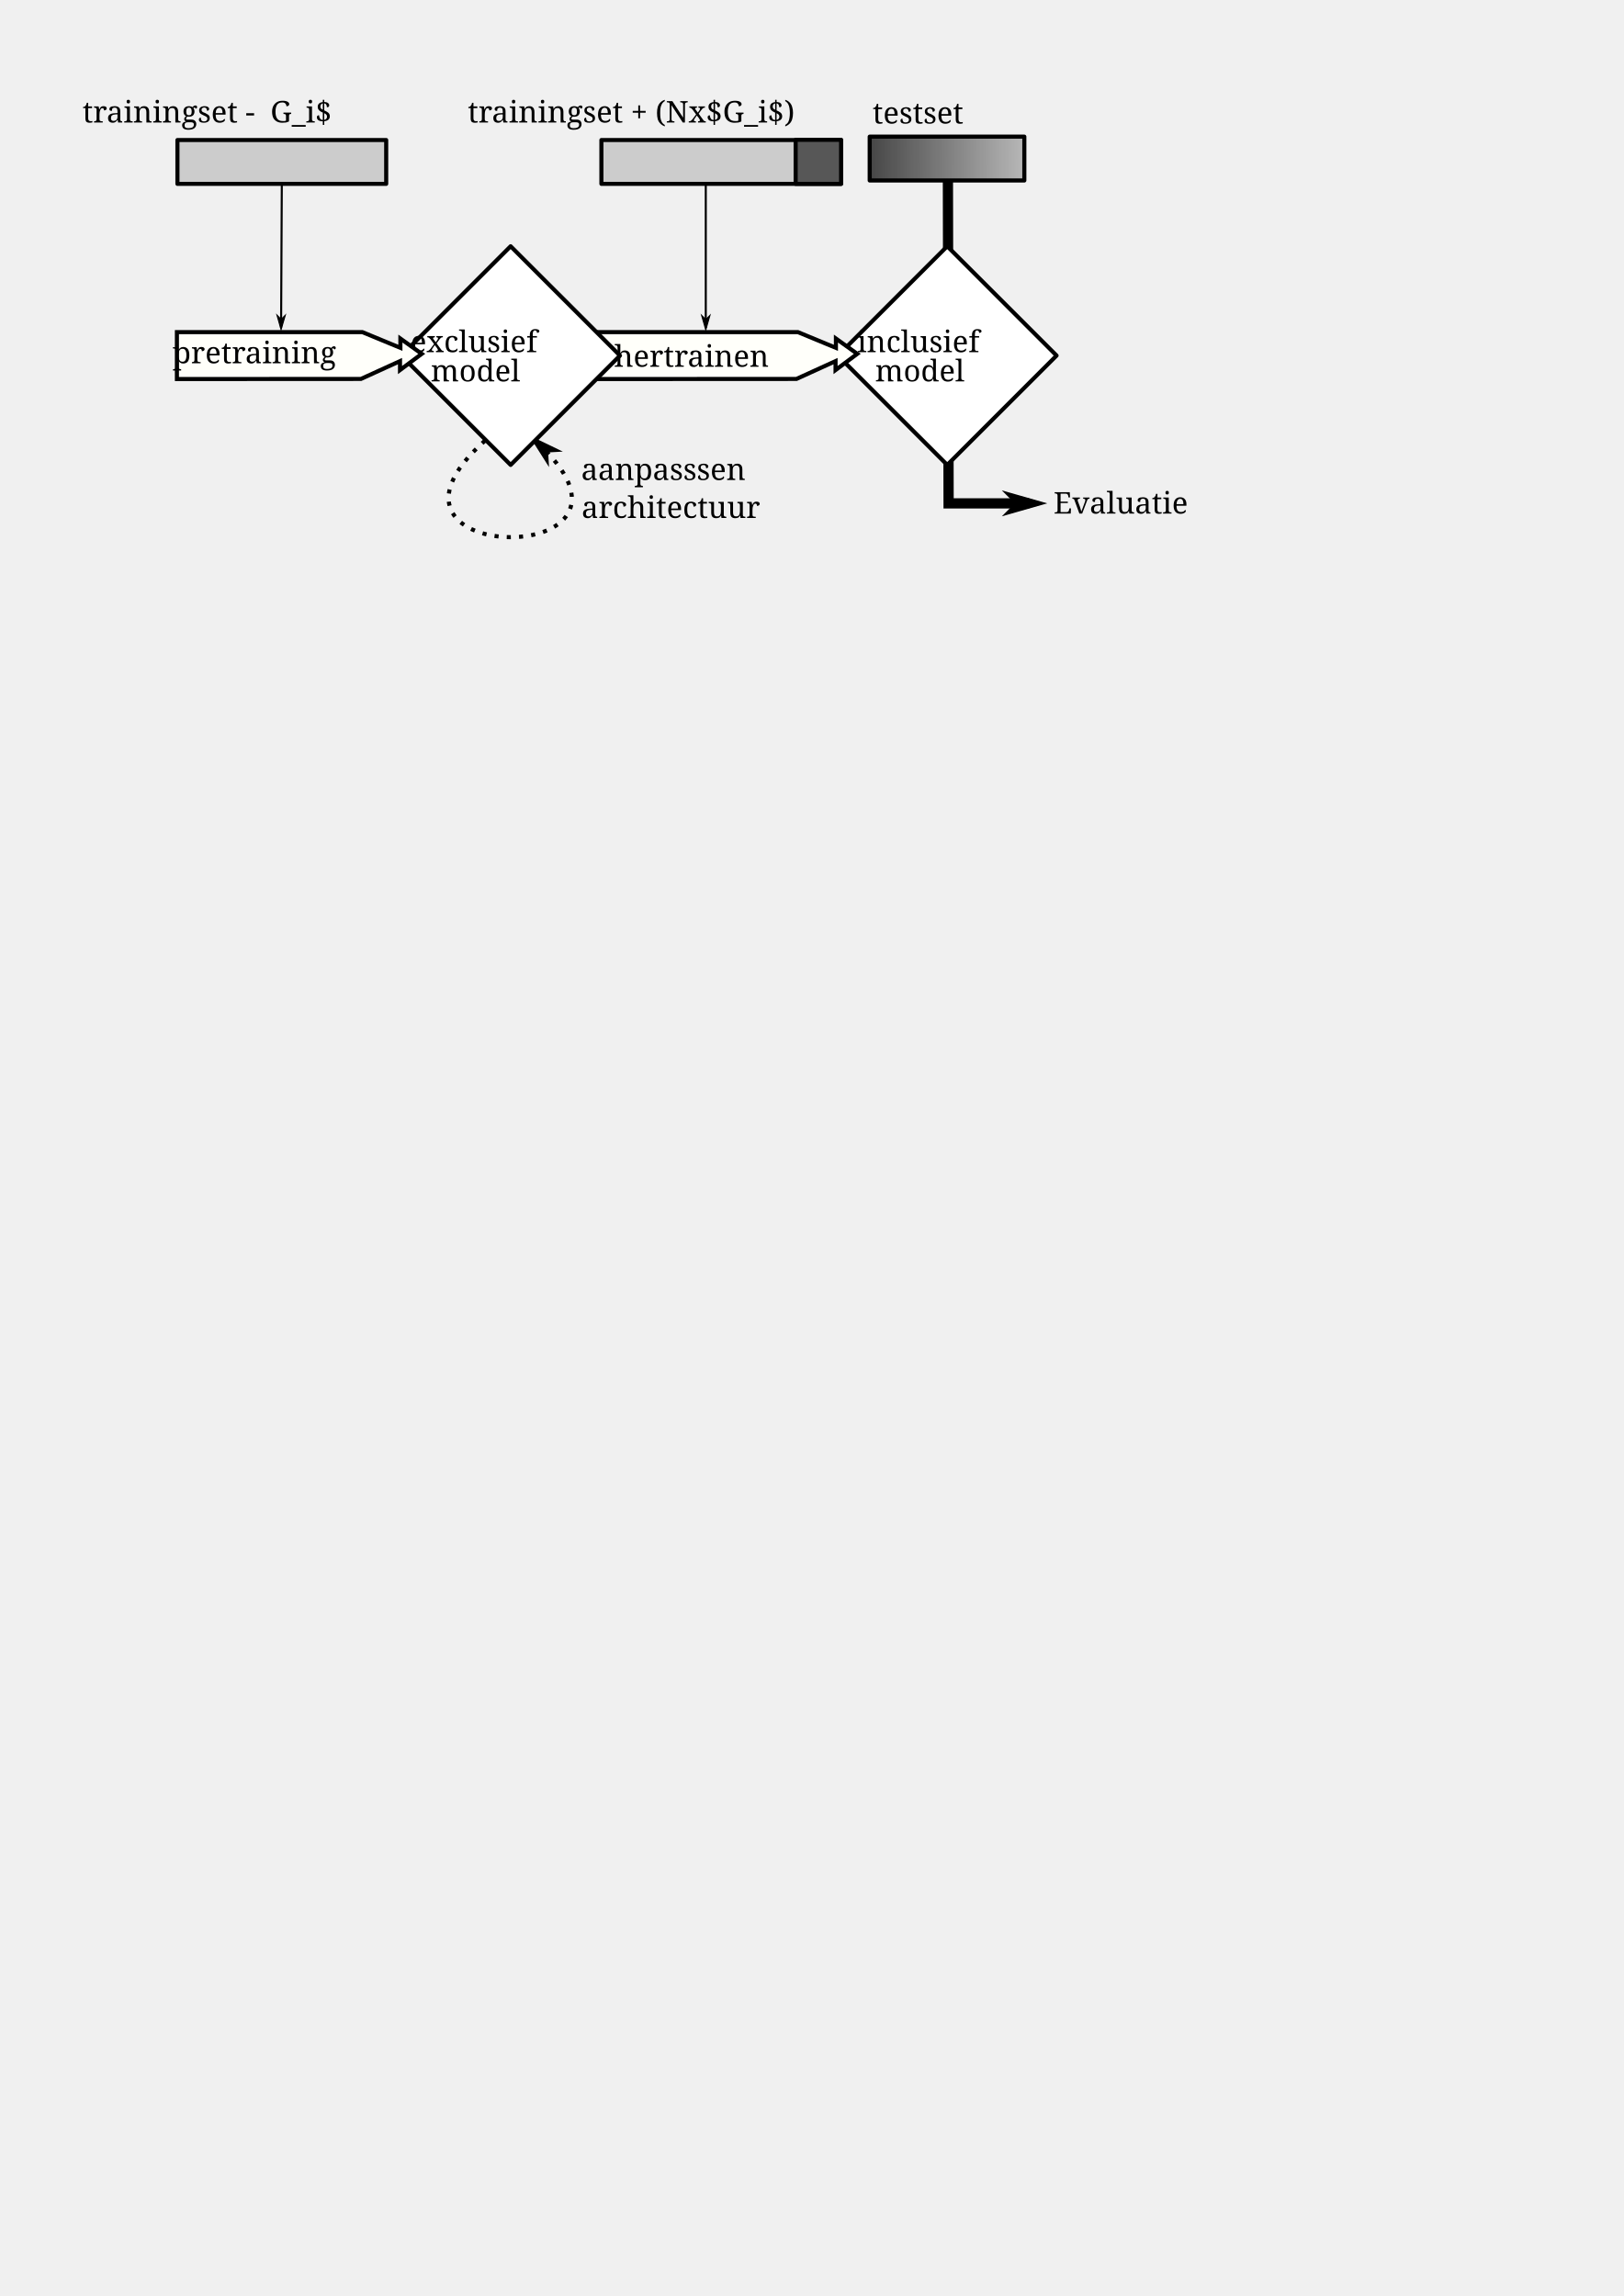
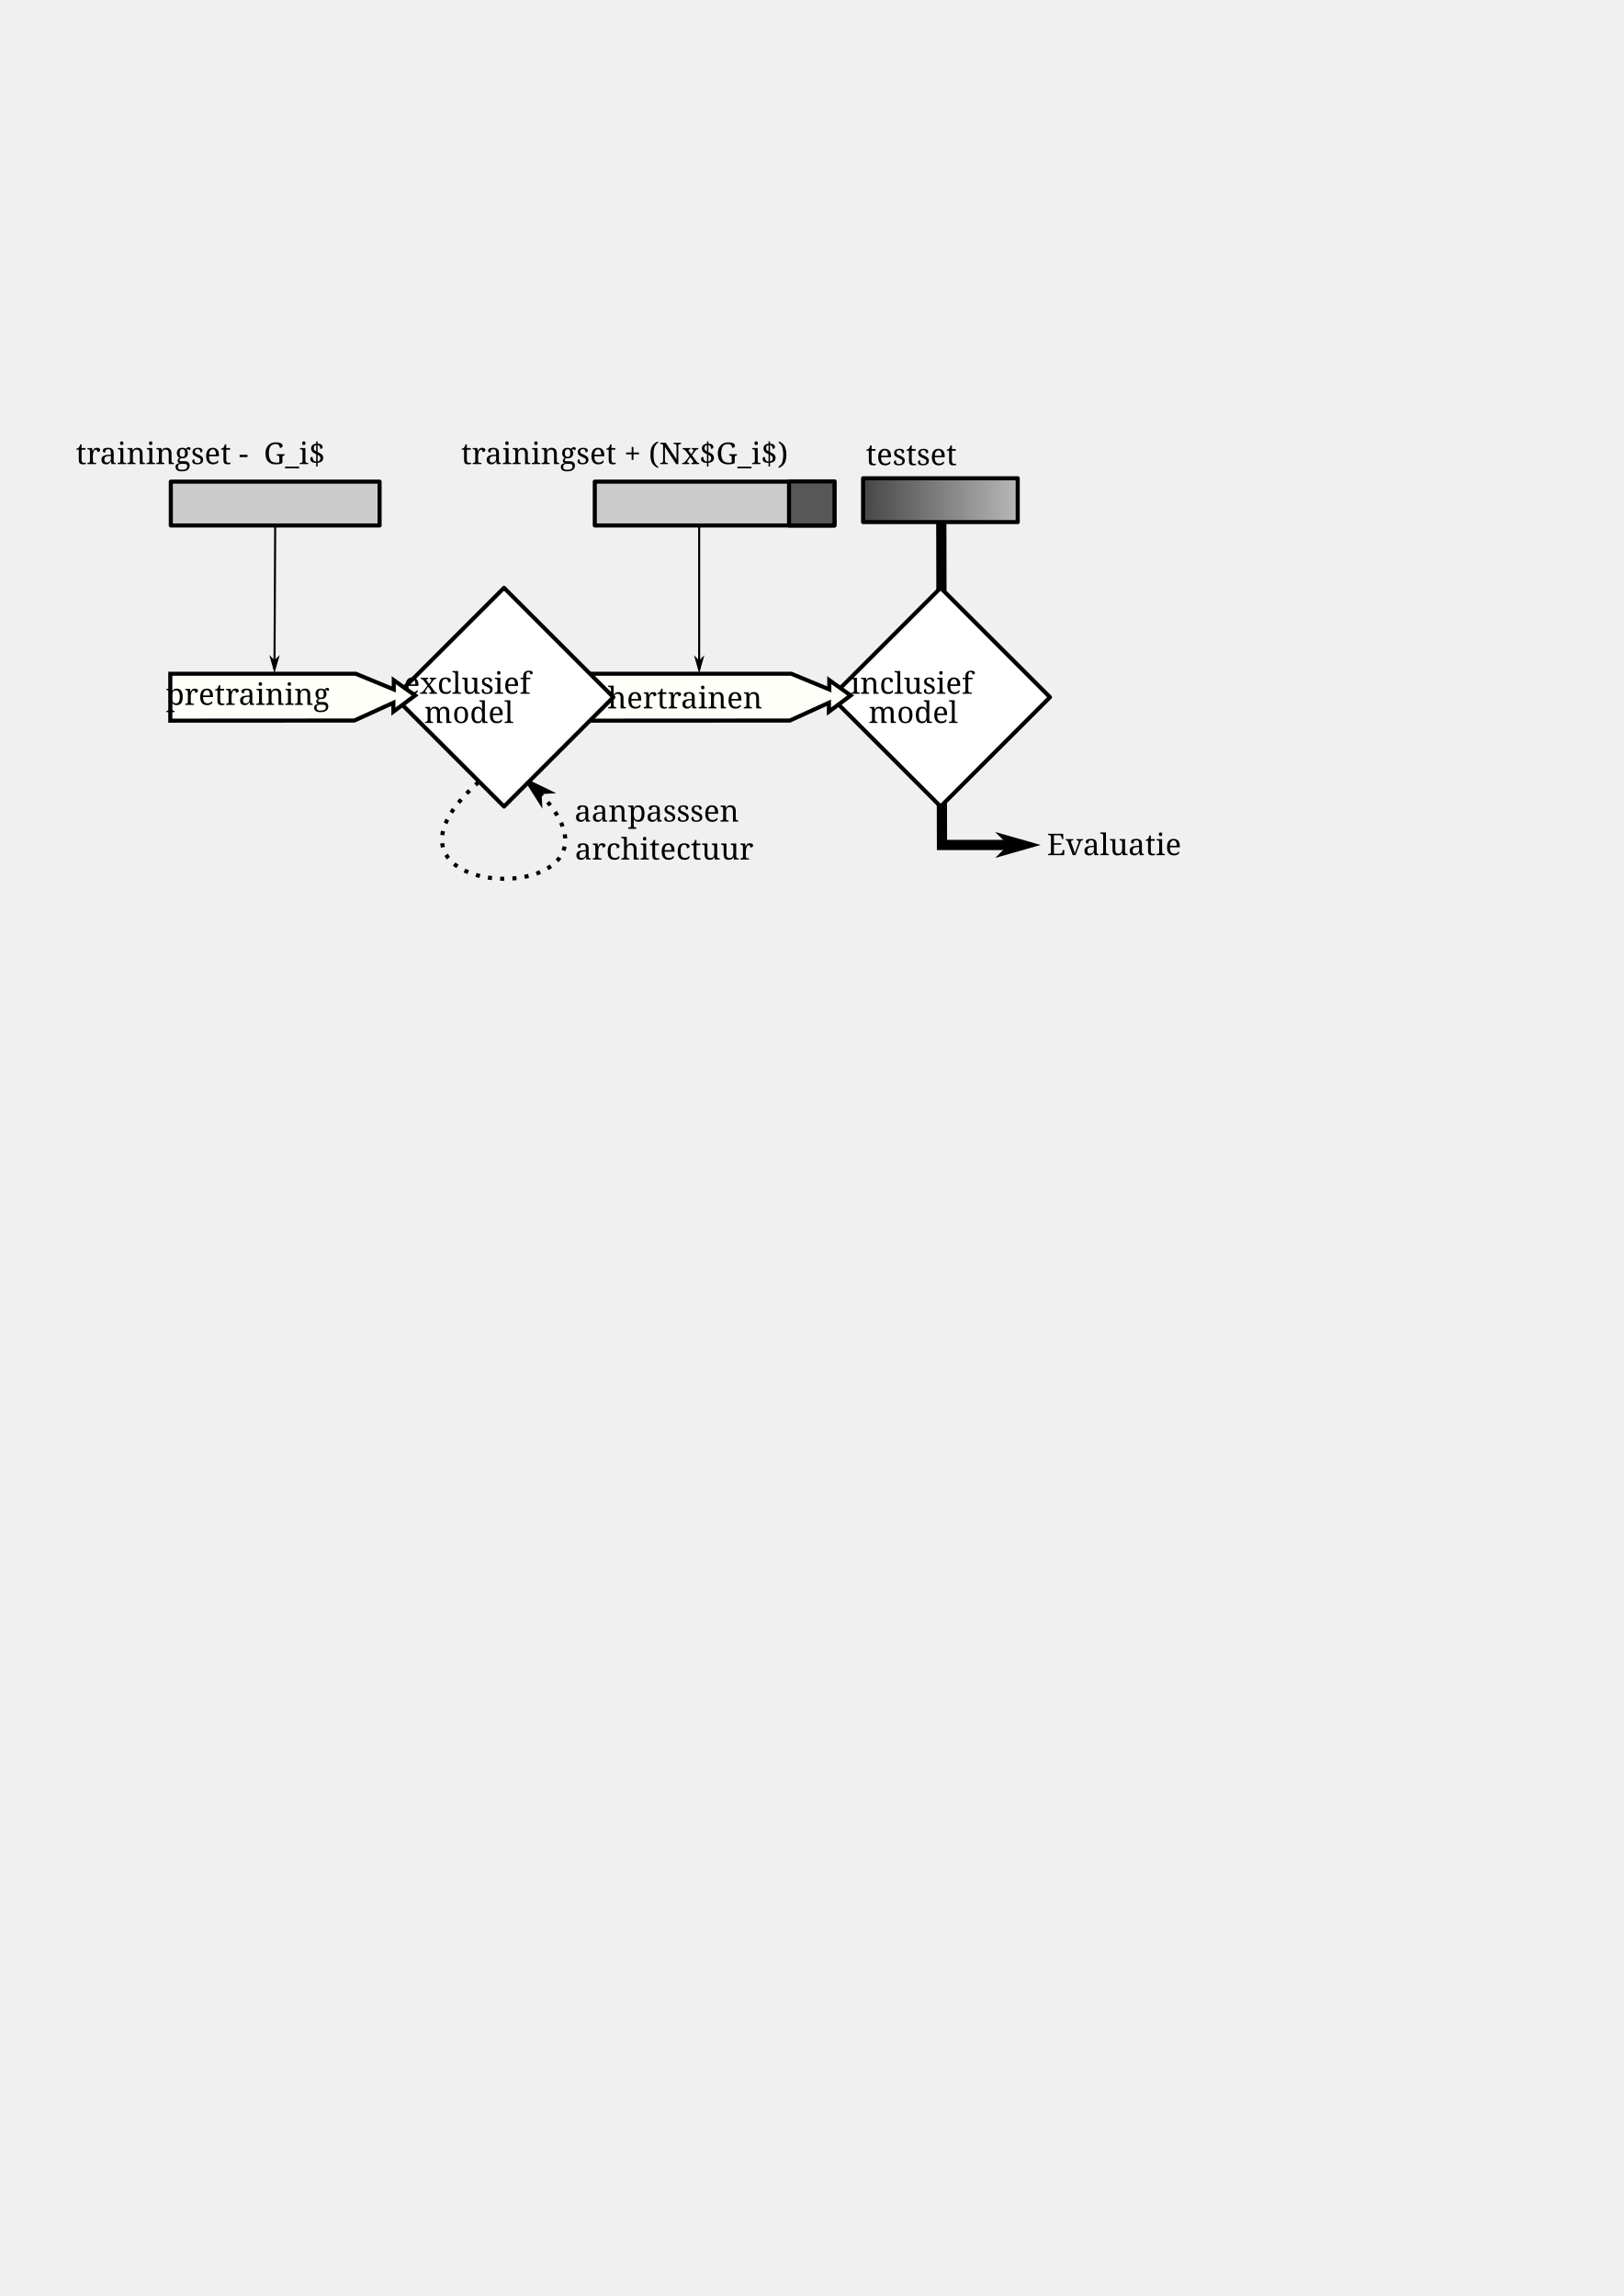
<svg xmlns="http://www.w3.org/2000/svg" xmlns:xlink="http://www.w3.org/1999/xlink" width="210mm" height="297mm" viewBox="0 0 210 297" version="1.1" id="svg4491">
  <defs id="defs4485">
    <marker orient="auto" refY="0.0" refX="0.0" id="Arrow1Lend" style="overflow:visible;">
      <path id="path7364" d="M 0.0,0.0 L 5.0,-5.0 L -12.5,0.0 L 5.0,5.0 L 0.0,0.0 z " style="fill-rule:evenodd;stroke:#000000;stroke-width:1pt;stroke-opacity:1;fill:#000000;fill-opacity:1" transform="scale(0.8) rotate(180) translate(12.5,0)" />
    </marker>
    <marker orient="auto" refY="0.0" refX="0.0" id="Arrow1Send" style="overflow:visible;">
      <path id="path7376" d="M 0.0,0.0 L 5.0,-5.0 L -12.5,0.0 L 5.0,5.0 L 0.0,0.0 z " style="fill-rule:evenodd;stroke:#000000;stroke-width:1pt;stroke-opacity:1;fill:#000000;fill-opacity:1" transform="scale(0.2) rotate(180) translate(6,0)" />
    </marker>
    <marker orient="auto" refY="0.0" refX="0.0" id="Arrow1Sstart" style="overflow:visible">
      <path id="path7373" d="M 0.0,0.0 L 5.0,-5.0 L -12.5,0.0 L 5.0,5.0 L 0.0,0.0 z " style="fill-rule:evenodd;stroke:#000000;stroke-width:1pt;stroke-opacity:1;fill:#000000;fill-opacity:1" transform="scale(0.2) translate(6,0)" />
    </marker>
    <marker orient="auto" refY="0.0" refX="0.0" id="marker8225" style="overflow:visible;">
      <path id="path8223" d="M 0.0,0.0 L 5.0,-5.0 L -12.5,0.0 L 5.0,5.0 L 0.0,0.0 z " style="fill-rule:evenodd;stroke:#000000;stroke-width:1pt;stroke-opacity:1;fill:#000000;fill-opacity:1" transform="scale(0.4) rotate(180) translate(10,0)" />
    </marker>
    <marker orient="auto" refY="0.0" refX="0.0" id="marker8167" style="overflow:visible;">
      <path id="path8165" d="M 0.0,0.0 L 5.0,-5.0 L -12.5,0.0 L 5.0,5.0 L 0.0,0.0 z " style="fill-rule:evenodd;stroke:#000000;stroke-width:1pt;stroke-opacity:1;fill:#000000;fill-opacity:1" transform="scale(0.4) rotate(180) translate(10,0)" />
    </marker>
    <marker orient="auto" refY="0" refX="0" id="marker8115" style="overflow:visible">
      <path id="path8113" d="M 0,0 5,-5 -12.5,0 5,5 Z" style="fill:#000000;fill-opacity:1;fill-rule:evenodd;stroke:#000000;stroke-width:1pt;stroke-opacity:1" transform="matrix(-0.4,0,0,-0.4,-4,0)" />
    </marker>
    <marker style="overflow:visible;" id="marker8063" refX="0.0" refY="0.0" orient="auto">
      <path transform="scale(0.4) rotate(180) translate(10,0)" style="fill-rule:evenodd;stroke:#000000;stroke-width:1pt;stroke-opacity:1;fill:#000000;fill-opacity:1" d="M 0.0,0.0 L 5.0,-5.0 L -12.5,0.0 L 5.0,5.0 L 0.0,0.0 z " id="path8061" />
    </marker>
    <linearGradient id="linearGradient8043">
      <stop style="stop-color:#000000;stop-opacity:1;" offset="0" id="stop8039" />
      <stop style="stop-color:#000000;stop-opacity:0;" offset="1" id="stop8041" />
    </linearGradient>
    <marker style="overflow:visible" id="marker7978" refX="0" refY="0" orient="auto">
      <path transform="matrix(-0.4,0,0,-0.4,-4,0)" style="fill:#000000;fill-opacity:1;fill-rule:evenodd;stroke:#000000;stroke-width:1pt;stroke-opacity:1" d="M 0,0 5,-5 -12.5,0 5,5 Z" id="path7976" />
    </marker>
    <marker orient="auto" refY="0.0" refX="0.0" id="Arrow2Lend" style="overflow:visible;">
      <path id="path7382" style="fill-rule:evenodd;stroke-width:0.625;stroke-linejoin:round;stroke:#000000;stroke-opacity:1;fill:#000000;fill-opacity:1" d="M 8.719,4.034 L -2.207,0.016 L 8.719,-4.002 C 6.973,-1.63 6.983,1.616 8.719,4.034 z " transform="scale(1.1) rotate(180) translate(1,0)" />
    </marker>
    <marker orient="auto" refY="0.0" refX="0.0" id="Arrow1Mend" style="overflow:visible;">
      <path id="path7370" d="M 0.0,0.0 L 5.0,-5.0 L -12.5,0.0 L 5.0,5.0 L 0.0,0.0 z " style="fill-rule:evenodd;stroke:#000000;stroke-width:1pt;stroke-opacity:1;fill:#000000;fill-opacity:1" transform="scale(0.4) rotate(180) translate(10,0)" />
    </marker>
    <marker orient="auto" refY="0" refX="0" id="Arrow1Mend-7" style="overflow:visible">
      <path id="path7370-0" d="M 0,0 5,-5 -12.5,0 5,5 Z" style="fill:#000000;fill-opacity:1;fill-rule:evenodd;stroke:#000000;stroke-width:1pt;stroke-opacity:1" transform="matrix(-0.4,0,0,-0.4,-4,0)" />
    </marker>
    <linearGradient xlink:href="#linearGradient8043" id="linearGradient8047" x1="55.74" y1="20.988" x2="98.381" y2="21.177" gradientUnits="userSpaceOnUse" gradientTransform="translate(-11.87054)" />
    <linearGradient xlink:href="#linearGradient8043" id="linearGradient10012" gradientUnits="userSpaceOnUse" gradientTransform="translate(44.19176,-0.8558746)" x1="55.74" y1="20.988" x2="98.381" y2="21.177" />
  </defs>
  <g id="layer1">
-     <g id="g10005" transform="translate(0,0.05993162)">
-       <rect y="18.054" x="22.948" height="5.67" width="27" id="rect7347" style="fill:#000000;fill-opacity:0.149;stroke:#000000;stroke-width:0.529;stroke-linecap:butt;stroke-linejoin:round;stroke-miterlimit:4;stroke-dasharray:none;stroke-dashoffset:0;stroke-opacity:1;paint-order:normal" />
-       <text id="text7351" y="15.786" x="36.437" style="font-style:normal;font-variant:normal;font-weight:normal;font-stretch:normal;font-size:10.583px;line-height:1.25;font-family:serif;-inkscape-font-specification:serif;text-align:center;letter-spacing:0px;word-spacing:0px;text-anchor:middle;fill:#000000;fill-opacity:1;stroke:none;stroke-width:0.265" xml:space="preserve">
-         <tspan style="font-size:3.881px;stroke-width:0.265" y="15.786" x="36.437" id="tspan7349">trainingset -  G_i$</tspan>
+     <g id="g10005" transform="translate(-0.8552625,44.24849)">
+       <rect y="18.054" x="22.948" height="5.67" width="27" id="rect7347" style="fill:#000000;fill-opacity:0.149;stroke:#000000;stroke-width:0.529;stroke-linecap:butt;stroke-linejoin:round;stroke-miterlimit:4;stroke-opacity:1;stroke-dasharray:none;stroke-dashoffset:0" />
+       <text id="text7351" y="15.786" x="36.437" style="font-size:10.583px;font-style:normal;font-variant:normal;font-weight:normal;font-stretch:normal;text-align:center;line-height:1.25;letter-spacing:0px;word-spacing:0px;text-anchor:middle;fill:#000000;fill-opacity:1;stroke:none;font-family:serif;-inkscape-font-specification:serif" xml:space="preserve">
+         <tspan style="font-size:3.881px" y="15.786" x="36.437" id="tspan7349">trainingset -  G_i$</tspan>
      </text>
    </g>
-     <path id="path8053" d="m 122.597,23.251 0.089,41.861 10.4,-1.38e-4" style="fill:none;stroke:#000000;stroke-width:1.323;stroke-linecap:butt;stroke-linejoin:miter;stroke-miterlimit:4;stroke-dasharray:none;stroke-opacity:1;marker-end:url(#Arrow1Send);paint-order:normal" />
-     <g transform="translate(56.0623,-0.659508)" id="g9940">
-       <rect transform="rotate(-45)" y="69.975" x="3.994" height="20" width="20" id="rect7751-5" style="fill:#ffffff;fill-opacity:1;stroke:#000000;stroke-width:0.529;stroke-linecap:butt;stroke-linejoin:round;stroke-miterlimit:4;stroke-dasharray:none;stroke-dashoffset:0;stroke-opacity:1;paint-order:normal" />
-       <text id="text7755-1" y="46.213" x="66.235" style="font-style:normal;font-variant:normal;font-weight:normal;font-stretch:normal;font-size:3.881px;line-height:1.25;font-family:serif;-inkscape-font-specification:serif;text-align:center;letter-spacing:0px;word-spacing:0px;text-anchor:middle;fill:#000000;fill-opacity:1;stroke:none;stroke-width:0.265" xml:space="preserve">
-         <tspan style="stroke-width:0.265" y="46.213" x="66.235" id="tspan7753-3">inclusief</tspan>
+     <path id="path8053" d="m 121.741,67.439 0.089,41.861 10.4,-1.4e-4" style="fill:none;stroke:#000000;stroke-width:1.323;stroke-linecap:butt;stroke-linejoin:miter;stroke-miterlimit:4;stroke-opacity:1;stroke-dasharray:none;marker-end:url(#Arrow1Send)" />
+     <g transform="translate(55.20704,43.52905)" id="g9940">
+       <rect transform="matrix(0.7071068,-0.7071068,0.7071068,0.7071068,0,0)" y="69.975" x="3.994" height="20" width="20" id="rect7751-5" style="fill:#ffffff;fill-opacity:1;stroke:#000000;stroke-width:0.529;stroke-linecap:butt;stroke-linejoin:round;stroke-miterlimit:4;stroke-opacity:1;stroke-dasharray:none;stroke-dashoffset:0" />
+       <text id="text7755-1" y="46.213" x="66.235" style="font-size:3.881px;font-style:normal;font-variant:normal;font-weight:normal;font-stretch:normal;text-align:center;line-height:1.25;letter-spacing:0px;word-spacing:0px;text-anchor:middle;fill:#000000;fill-opacity:1;stroke:none;font-family:serif;-inkscape-font-specification:serif" xml:space="preserve">
+         <tspan y="46.213" x="66.235" id="tspan7753-3">inclusief</tspan>
      </text>
-       <text id="text7759-3" y="49.993" x="66.435" style="font-style:normal;font-variant:normal;font-weight:normal;font-stretch:normal;font-size:3.881px;line-height:1.25;font-family:serif;-inkscape-font-specification:serif;text-align:center;letter-spacing:0px;word-spacing:0px;text-anchor:middle;fill:#000000;fill-opacity:1;stroke:none;stroke-width:0.265" xml:space="preserve">
-         <tspan style="stroke-width:0.265" y="49.993" x="66.435" id="tspan7757-1">model</tspan>
+       <text id="text7759-3" y="49.993" x="66.435" style="font-size:3.881px;font-style:normal;font-variant:normal;font-weight:normal;font-stretch:normal;text-align:center;line-height:1.25;letter-spacing:0px;word-spacing:0px;text-anchor:middle;fill:#000000;fill-opacity:1;stroke:none;font-family:serif;-inkscape-font-specification:serif" xml:space="preserve">
+         <tspan y="49.993" x="66.435" id="tspan7757-1">model</tspan>
      </text>
    </g>
-     <path style="fill:none;stroke:#000000;stroke-width:0.265;stroke-linecap:butt;stroke-linejoin:miter;stroke-miterlimit:4;stroke-dasharray:none;stroke-opacity:1;marker-end:url(#Arrow1Mend-7)" d="M 91.281,23.752 V 42.4" id="path7359-9" />
+     <path style="fill:none;stroke:#000000;stroke-width:0.265;stroke-linecap:butt;stroke-linejoin:miter;stroke-miterlimit:4;stroke-opacity:1;stroke-dasharray:none;marker-end:url(#Arrow1Mend-7)" d="M 90.426,67.941 V 86.589" id="path7359-9" />
    <text id="text7792-4" y="46.603" x="145.29" style="font-style:normal;font-variant:normal;font-weight:normal;font-stretch:normal;font-size:3.881px;line-height:1.25;font-family:serif;-inkscape-font-specification:serif;text-align:center;letter-spacing:0px;word-spacing:0px;text-anchor:middle;fill:#000000;fill-opacity:1;stroke:none;stroke-width:0.265" xml:space="preserve">
      <tspan style="stroke-width:0.265" y="50.037" x="145.29" id="tspan7790-3" />
    </text>
-     <path id="path7936" d="m 62.744,56.985 c -18.659,16.576 25.238,16.762 6.426,0" style="fill:none;stroke:#000000;stroke-width:0.529;stroke-linecap:butt;stroke-linejoin:miter;stroke-miterlimit:4;stroke-dasharray:0.529, 1.058;stroke-dashoffset:0;stroke-opacity:1;marker-end:url(#marker7978)" />
-     <text id="text8018" y="62.088" x="75.169" style="font-style:normal;font-variant:normal;font-weight:normal;font-stretch:normal;font-size:3.881px;line-height:1.25;font-family:serif;-inkscape-font-specification:serif;text-align:center;letter-spacing:0px;word-spacing:0px;text-anchor:middle;fill:#000000;fill-opacity:1;stroke:none;stroke-width:0.265" xml:space="preserve">
-       <tspan style="text-align:start;text-anchor:start;stroke-width:0.265" y="62.088" x="75.169" id="tspan8016">aanpasssen</tspan>
+     <path id="path7936" d="m 61.889,101.174 c -18.659,16.576 25.238,16.762 6.426,0" style="fill:none;stroke:#000000;stroke-width:0.529;stroke-linecap:butt;stroke-linejoin:miter;stroke-miterlimit:4;stroke-opacity:1;stroke-dasharray:0.529, 1.058;stroke-dashoffset:0;marker-end:url(#marker7978)" />
+     <text id="text8018" y="106.276" x="74.314" style="font-size:3.881px;font-style:normal;font-variant:normal;font-weight:normal;font-stretch:normal;text-align:center;line-height:1.25;letter-spacing:0px;word-spacing:0px;text-anchor:middle;fill:#000000;fill-opacity:1;stroke:none;font-family:serif;-inkscape-font-specification:serif" xml:space="preserve">
+       <tspan style="text-align:start;text-anchor:start" y="106.276" x="74.314" id="tspan8016">aanpasssen</tspan>
    </text>
-     <text id="text8022" y="67.001" x="75.217" style="font-style:normal;font-variant:normal;font-weight:normal;font-stretch:normal;font-size:3.881px;line-height:1.25;font-family:serif;-inkscape-font-specification:serif;text-align:start;letter-spacing:0px;word-spacing:0px;text-anchor:start;fill:#000000;fill-opacity:1;stroke:none;stroke-width:0.265" xml:space="preserve">
-       <tspan style="stroke-width:0.265" y="67.001" x="75.217" id="tspan8020">architectuur</tspan>
+     <text id="text8022" y="111.19" x="74.362" style="font-size:3.881px;font-style:normal;font-variant:normal;font-weight:normal;font-stretch:normal;text-align:start;line-height:1.25;letter-spacing:0px;word-spacing:0px;text-anchor:start;fill:#000000;fill-opacity:1;stroke:none;font-family:serif;-inkscape-font-specification:serif" xml:space="preserve">
+       <tspan y="111.19" x="74.362" id="tspan8020">architectuur</tspan>
    </text>
-     <g id="g10042">
-       <rect y="17.676" x="112.481" height="5.67" width="20" id="rect7347-2-2" style="fill:url(#linearGradient10012);fill-opacity:1;stroke:#000000;stroke-width:0.529;stroke-linecap:butt;stroke-linejoin:round;stroke-miterlimit:4;stroke-dasharray:none;stroke-dashoffset:0;stroke-opacity:1;paint-order:normal" />
-       <text xml:space="preserve" style="font-style:normal;font-variant:normal;font-weight:normal;font-stretch:normal;font-size:3.881px;line-height:1.25;font-family:serif;-inkscape-font-specification:serif;text-align:center;letter-spacing:0px;word-spacing:0px;text-anchor:middle;fill:#000000;fill-opacity:1;stroke:none;stroke-width:0.265" x="122.256" y="15.975" id="text8051">
-         <tspan id="tspan8049" x="122.256" y="15.975" style="text-align:center;text-anchor:middle;stroke-width:0.265">testset</tspan>
+     <g id="g10042" transform="translate(-0.8552625,44.18856)">
+       <rect y="17.676" x="112.481" height="5.67" width="20" id="rect7347-2-2" style="fill:url(#linearGradient10012);fill-opacity:1;stroke:#000000;stroke-width:0.529;stroke-linecap:butt;stroke-linejoin:round;stroke-miterlimit:4;stroke-opacity:1;stroke-dasharray:none;stroke-dashoffset:0" />
+       <text xml:space="preserve" style="font-size:3.881px;font-style:normal;font-variant:normal;font-weight:normal;font-stretch:normal;text-align:center;line-height:1.25;letter-spacing:0px;word-spacing:0px;text-anchor:middle;fill:#000000;fill-opacity:1;stroke:none;font-family:serif;-inkscape-font-specification:serif" x="122.256" y="15.975" id="text8051">
+         <tspan id="tspan8049" x="122.256" y="15.975" style="text-align:center;text-anchor:middle">testset</tspan>
      </text>
    </g>
-     <g id="g10037" transform="translate(0,0.5031975)">
-       <rect y="17.61" x="77.781" height="5.67" width="31" id="rect7347-2" style="fill:#000000;fill-opacity:0.149;stroke:#000000;stroke-width:0.529;stroke-linecap:butt;stroke-linejoin:round;stroke-miterlimit:4;stroke-dasharray:none;stroke-dashoffset:0;stroke-opacity:1;paint-order:normal" />
-       <text id="text7351-0" y="15.342" x="91.271" style="font-style:normal;font-variant:normal;font-weight:normal;font-stretch:normal;font-size:10.583px;line-height:1.25;font-family:serif;-inkscape-font-specification:serif;text-align:center;letter-spacing:0px;word-spacing:0px;text-anchor:middle;fill:#000000;fill-opacity:1;stroke:none;stroke-width:0.265" xml:space="preserve">
-         <tspan style="font-size:3.881px;stroke-width:0.265" y="15.342" x="91.271" id="tspan7349-1">trainingset + (Nx$G_i$)</tspan>
+     <g id="g10037" transform="translate(-0.8552625,44.69176)">
+       <rect y="17.61" x="77.781" height="5.67" width="31" id="rect7347-2" style="fill:#000000;fill-opacity:0.149;stroke:#000000;stroke-width:0.529;stroke-linecap:butt;stroke-linejoin:round;stroke-miterlimit:4;stroke-opacity:1;stroke-dasharray:none;stroke-dashoffset:0" />
+       <text id="text7351-0" y="15.342" x="91.271" style="font-size:10.583px;font-style:normal;font-variant:normal;font-weight:normal;font-stretch:normal;text-align:center;line-height:1.25;letter-spacing:0px;word-spacing:0px;text-anchor:middle;fill:#000000;fill-opacity:1;stroke:none;font-family:serif;-inkscape-font-specification:serif" xml:space="preserve">
+         <tspan style="font-size:3.881px" y="15.342" x="91.271" id="tspan7349-1">trainingset + (Nx$G_i$)</tspan>
      </text>
-       <rect style="fill:#575757;fill-opacity:1;stroke:#000000;stroke-width:0.529;stroke-linecap:butt;stroke-linejoin:round;stroke-miterlimit:4;stroke-dasharray:none;stroke-dashoffset:0;stroke-opacity:1;paint-order:normal" id="rect7934" width="5.877" height="5.699" x="102.904" y="17.581" />
+       <rect style="fill:#575757;fill-opacity:1;stroke:#000000;stroke-width:0.529;stroke-linecap:butt;stroke-linejoin:round;stroke-miterlimit:4;stroke-opacity:1;stroke-dasharray:none;stroke-dashoffset:0" id="rect7934" width="5.877" height="5.699" x="102.904" y="17.581" />
    </g>
-     <text id="text9933" y="66.435" x="136.26" style="font-style:normal;font-variant:normal;font-weight:normal;font-stretch:normal;font-size:3.881px;line-height:1.25;font-family:serif;-inkscape-font-specification:serif;text-align:start;letter-spacing:0px;word-spacing:0px;text-anchor:start;fill:#000000;fill-opacity:1;stroke:none;stroke-width:0.265" xml:space="preserve">
-       <tspan style="stroke-width:0.265" y="66.435" x="136.26" id="tspan9931">Evaluatie</tspan>
+     <text id="text9933" y="110.623" x="135.405" style="font-size:3.881px;font-style:normal;font-variant:normal;font-weight:normal;font-stretch:normal;text-align:start;line-height:1.25;letter-spacing:0px;word-spacing:0px;text-anchor:start;fill:#000000;fill-opacity:1;stroke:none;font-family:serif;-inkscape-font-specification:serif" xml:space="preserve">
+       <tspan y="110.623" x="135.405" id="tspan9931">Evaluatie</tspan>
    </text>
-     <path style="fill:#fffffa;fill-opacity:1;stroke:#000000;stroke-width:0.529;stroke-linecap:butt;stroke-linejoin:miter;stroke-miterlimit:4;stroke-dasharray:none;stroke-dashoffset:0;stroke-opacity:1" d="m 110.876,45.772 -2.811,2.095 V 46.712 l -5.056,2.305 -25.87,0.014 0.094,-3.078 -0.027,-2.991 h 25.992 l 4.914,2.032 v -1.199 z" id="path7643-2" />
-     <g id="g7773" transform="translate(-0.403433,-0.659508)">
-       <rect transform="rotate(-45)" y="69.975" x="3.994" height="20" width="20" id="rect7751" style="fill:#ffffff;fill-opacity:1;stroke:#000000;stroke-width:0.529;stroke-linecap:butt;stroke-linejoin:round;stroke-miterlimit:4;stroke-dasharray:none;stroke-dashoffset:0;stroke-opacity:1;paint-order:normal" />
+     <path style="fill:#fffffa;fill-opacity:1;stroke:#000000;stroke-width:0.529;stroke-linecap:butt;stroke-linejoin:miter;stroke-miterlimit:4;stroke-opacity:1;stroke-dasharray:none;stroke-dashoffset:0" d="m 110.021,89.961 -2.811,2.095 v -1.155 l -5.056,2.305 -25.87,0.014 0.094,-3.078 -0.027,-2.991 h 25.992 l 4.914,2.032 V 87.983 z" id="path7643-2" />
+     <g id="g7773" transform="translate(-1.258695,43.52905)">
+       <rect transform="matrix(0.7071068,-0.7071068,0.7071068,0.7071068,0,0)" y="69.975" x="3.994" height="20" width="20" id="rect7751" style="fill:#ffffff;fill-opacity:1;stroke:#000000;stroke-width:0.529;stroke-linecap:butt;stroke-linejoin:round;stroke-miterlimit:4;stroke-opacity:1;stroke-dasharray:none;stroke-dashoffset:0" />
      <g transform="translate(-38.55357,0.1889881)" id="g7765">
-         <text xml:space="preserve" style="font-style:normal;font-variant:normal;font-weight:normal;font-stretch:normal;font-size:3.881px;line-height:1.25;font-family:serif;-inkscape-font-specification:serif;text-align:center;letter-spacing:0px;word-spacing:0px;text-anchor:middle;fill:#000000;fill-opacity:1;stroke:none;stroke-width:0.265" x="104.789" y="46.024" id="text7755">
-           <tspan id="tspan7753" x="104.789" y="46.024" style="stroke-width:0.265">exclusief</tspan>
+         <text xml:space="preserve" style="font-size:3.881px;font-style:normal;font-variant:normal;font-weight:normal;font-stretch:normal;text-align:center;line-height:1.25;letter-spacing:0px;word-spacing:0px;text-anchor:middle;fill:#000000;fill-opacity:1;stroke:none;font-family:serif;-inkscape-font-specification:serif" x="104.789" y="46.024" id="text7755">
+           <tspan id="tspan7753" x="104.789" y="46.024">exclusief</tspan>
        </text>
-         <text xml:space="preserve" style="font-style:normal;font-variant:normal;font-weight:normal;font-stretch:normal;font-size:3.881px;line-height:1.25;font-family:serif;-inkscape-font-specification:serif;text-align:center;letter-spacing:0px;word-spacing:0px;text-anchor:middle;fill:#000000;fill-opacity:1;stroke:none;stroke-width:0.265" x="104.989" y="49.804" id="text7759">
-           <tspan id="tspan7757" x="104.989" y="49.804" style="stroke-width:0.265">model</tspan>
+         <text xml:space="preserve" style="font-size:3.881px;font-style:normal;font-variant:normal;font-weight:normal;font-stretch:normal;text-align:center;line-height:1.25;letter-spacing:0px;word-spacing:0px;text-anchor:middle;fill:#000000;fill-opacity:1;stroke:none;font-family:serif;-inkscape-font-specification:serif" x="104.989" y="49.804" id="text7759">
+           <tspan id="tspan7757" x="104.989" y="49.804">model</tspan>
        </text>
      </g>
-       <text xml:space="preserve" style="font-style:normal;font-variant:normal;font-weight:normal;font-stretch:normal;font-size:3.881px;line-height:1.25;font-family:serif;-inkscape-font-specification:serif;text-align:center;letter-spacing:0px;word-spacing:0px;text-anchor:middle;fill:#000000;fill-opacity:1;stroke:none;stroke-width:0.265" x="89.228" y="47.459" id="text7792">
-         <tspan id="tspan7790" x="89.228" y="50.893" style="stroke-width:0.265" />
+       <text xml:space="preserve" style="font-size:3.881px;font-style:normal;font-variant:normal;font-weight:normal;font-stretch:normal;text-align:center;line-height:1.25;letter-spacing:0px;word-spacing:0px;text-anchor:middle;fill:#000000;fill-opacity:1;stroke:none;font-family:serif;-inkscape-font-specification:serif" x="89.228" y="47.459" id="text7792">
+         <tspan id="tspan7790" x="89.228" y="47.459" />
      </text>
    </g>
-     <path style="fill:#fffffa;fill-opacity:1;stroke:#000000;stroke-width:0.529;stroke-linecap:butt;stroke-linejoin:miter;stroke-miterlimit:4;stroke-dasharray:none;stroke-dashoffset:0;stroke-opacity:1" d="m 54.546,45.772 -2.811,2.095 v -1.155 l -5.056,2.305 -23.798,0.014 v -6.069 h 23.988 l 4.914,2.032 v -1.199 z" id="path7643" />
-     <text xml:space="preserve" style="font-style:normal;font-variant:normal;font-weight:normal;font-stretch:normal;font-size:3.881px;line-height:1.25;font-family:serif;-inkscape-font-specification:serif;text-align:center;letter-spacing:0px;word-spacing:0px;text-anchor:middle;fill:#000000;fill-opacity:1;stroke:none;stroke-width:0.265" x="35.423" y="46.993" id="text7357">
-       <tspan id="tspan7355" x="35.423" y="46.993" style="stroke-width:0.265">pretraining</tspan>
+     <path style="fill:#fffffa;fill-opacity:1;stroke:#000000;stroke-width:0.529;stroke-linecap:butt;stroke-linejoin:miter;stroke-miterlimit:4;stroke-opacity:1;stroke-dasharray:none;stroke-dashoffset:0" d="m 53.691,89.961 -2.811,2.095 v -1.155 l -5.056,2.305 -23.798,0.014 v -6.069 h 23.988 l 4.914,2.032 v -1.199 z" id="path7643" />
+     <text xml:space="preserve" style="font-size:3.881px;font-style:normal;font-variant:normal;font-weight:normal;font-stretch:normal;text-align:center;line-height:1.25;letter-spacing:0px;word-spacing:0px;text-anchor:middle;fill:#000000;fill-opacity:1;stroke:none;font-family:serif;-inkscape-font-specification:serif" x="34.568" y="91.182" id="text7357">
+       <tspan id="tspan7355" x="34.568" y="91.182">pretraining</tspan>
    </text>
-     <path style="fill:none;stroke:#000000;stroke-width:0.265;stroke-linecap:butt;stroke-linejoin:miter;stroke-miterlimit:4;stroke-dasharray:none;stroke-opacity:1;marker-end:url(#Arrow1Mend)" d="m 36.448,23.723 -0.094,18.648" id="path7359" />
-     <text xml:space="preserve" style="font-style:normal;font-variant:normal;font-weight:normal;font-stretch:normal;font-size:3.881px;line-height:1.25;font-family:serif;-inkscape-font-specification:serif;text-align:center;letter-spacing:0px;word-spacing:0px;text-anchor:middle;fill:#000000;fill-opacity:1;stroke:none;stroke-width:0.265" x="91.968" y="47.443" id="text7811">
-       <tspan id="tspan7809" x="91.968" y="47.443" style="stroke-width:0.265">hertrainen</tspan>
+     <path style="fill:none;stroke:#000000;stroke-width:0.265;stroke-linecap:butt;stroke-linejoin:miter;stroke-miterlimit:4;stroke-opacity:1;stroke-dasharray:none;marker-end:url(#Arrow1Mend)" d="m 35.592,67.912 -0.094,18.648" id="path7359" />
+     <text xml:space="preserve" style="font-size:3.881px;font-style:normal;font-variant:normal;font-weight:normal;font-stretch:normal;text-align:center;line-height:1.25;letter-spacing:0px;word-spacing:0px;text-anchor:middle;fill:#000000;fill-opacity:1;stroke:none;font-family:serif;-inkscape-font-specification:serif" x="91.113" y="91.632" id="text7811">
+       <tspan id="tspan7809" x="91.113" y="91.632">hertrainen</tspan>
    </text>
+     <g id="g10005-3" transform="translate(-1.835458,-3.079052)" />
  </g>
</svg>
